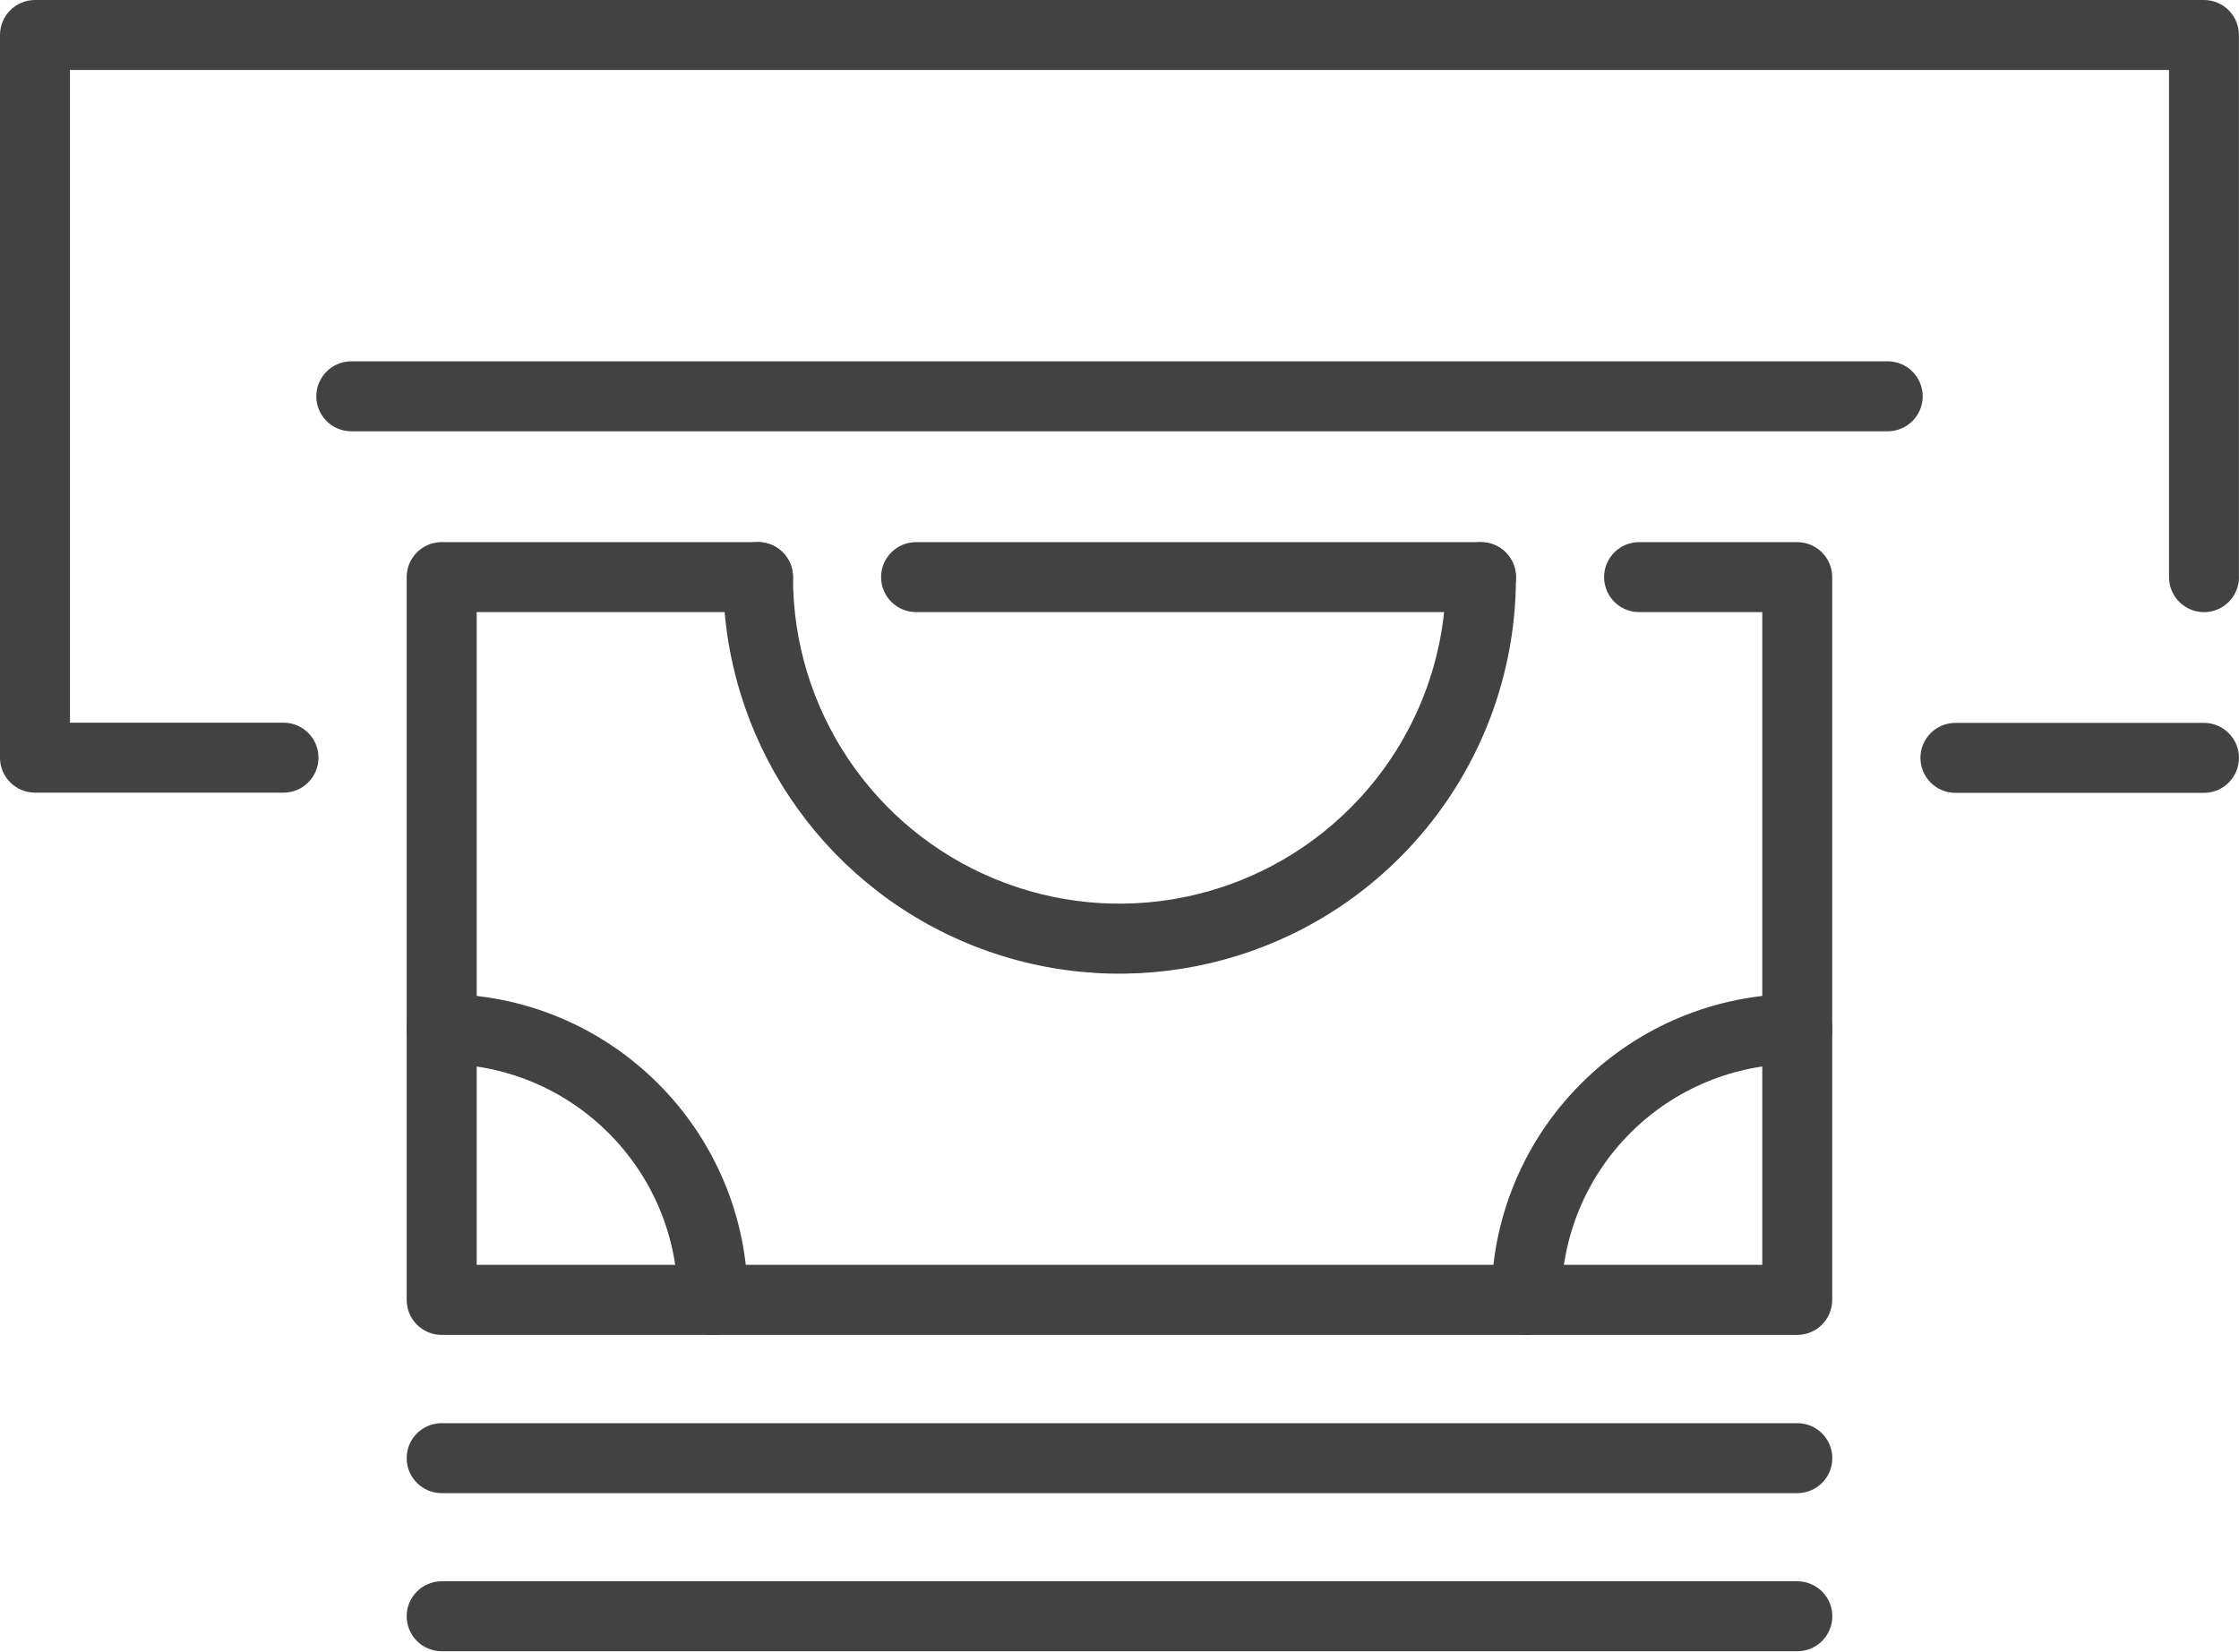
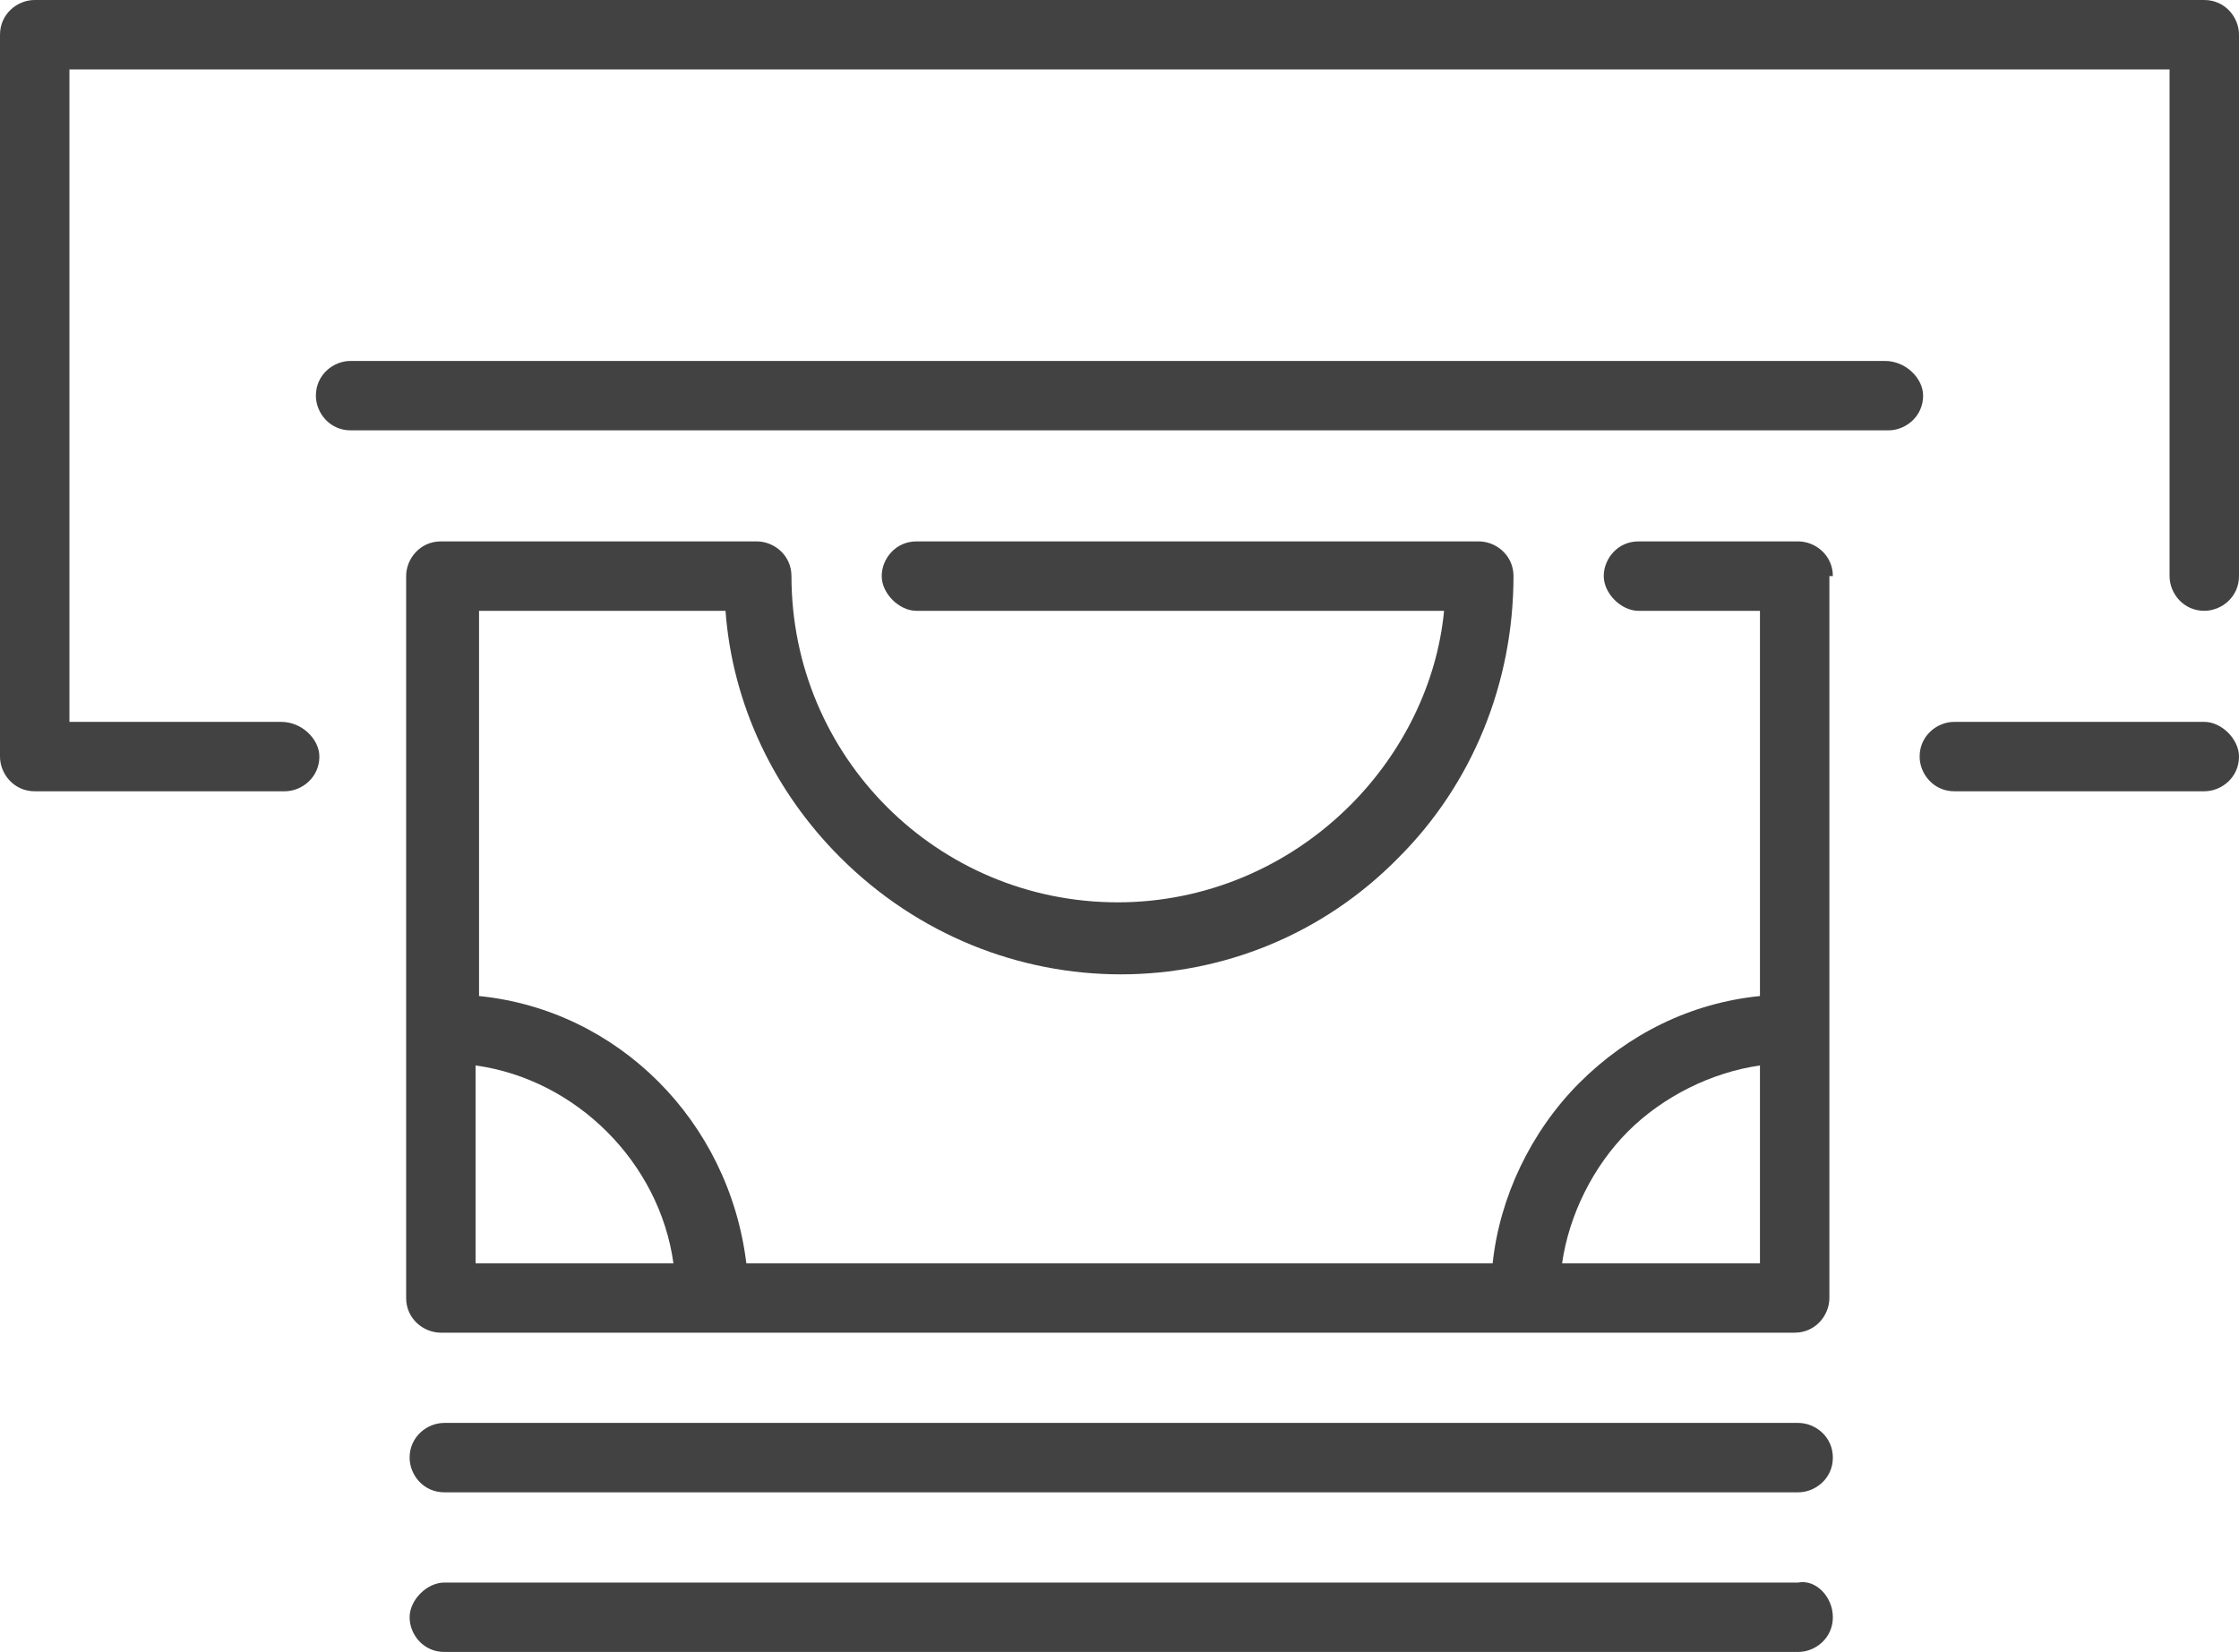
- <svg xmlns="http://www.w3.org/2000/svg" viewBox="3005 1543 64.474 47.56">
-   <defs>
-     <style>
-       .cls-1 {
-         fill: #424242;
-       }
-     </style>
-   </defs>
-   <g id="Withdraw_icon" data-name="Withdraw icon" transform="translate(3005 1543)">
-     <path id="Path_1" data-name="Path 1" class="cls-1" d="M64.474,96.9a1.007,1.007,0,0,1-2.015,0V82.291H2.015v18.8H8.164a1.007,1.007,0,1,1,0,2.015H1.007A1.008,1.008,0,0,1,0,102.1V81.283a1.008,1.008,0,0,1,1.008-1.007H63.465a1.008,1.008,0,0,1,1.007,1.007V96.9Zm-8.166,6.212h7.157a1.007,1.007,0,0,0,0-2.015H56.308a1.007,1.007,0,0,0,0,2.015Z" transform="translate(0 -80.276)" />
-     <path id="Path_2" data-name="Path 2" class="cls-1" d="M87.468,181.1a1.007,1.007,0,1,1,0-2.015H131.71a1.007,1.007,0,1,1,0,2.015Z" transform="translate(-77.352 -168.678)" />
-     <path id="Path_3" data-name="Path 3" class="cls-1" d="M121.281,228.494a1.007,1.007,0,1,1,0,2.015h-8.1v18.8H150.2v-18.8h-3.547a1.007,1.007,0,1,1,0-2.015h4.554a1.008,1.008,0,0,1,1.007,1.007v20.82a1.009,1.009,0,0,1-1.007,1.007H112.172a1.008,1.008,0,0,1-1.007-1.007V229.5a1.008,1.008,0,0,1,1.007-1.007Zm20.818,0H125.833a1.007,1.007,0,1,0,0,2.015H142.1a1.007,1.007,0,0,0,0-2.015Z" transform="translate(-99.454 -212.879)" />
-     <path id="Path_4" data-name="Path 4" class="cls-1" d="M112.172,471.385a1.007,1.007,0,1,1,0-2.015H151.21a1.007,1.007,0,0,1,0,2.015Z" transform="translate(-99.454 -428.379)" />
-     <path id="Path_5" data-name="Path 5" class="cls-1" d="M112.172,514.615a1.007,1.007,0,1,1,0-2.015H151.21a1.007,1.007,0,0,1,0,2.015Z" transform="translate(-99.454 -467.055)" />
-     <path id="Path_6" data-name="Path 6" class="cls-1" d="M197.626,229.5a1.007,1.007,0,0,1,2.015,0,9.4,9.4,0,0,0,16.049,6.651l0,0,0,0a9.372,9.372,0,0,0,2.754-6.647,1.007,1.007,0,1,1,2.015,0,11.387,11.387,0,0,1-3.343,8.074l0,0a11.414,11.414,0,0,1-19.487-8.072Z" transform="translate(-176.806 -212.879)" />
-     <path id="Path_7" data-name="Path 7" class="cls-1" d="M112.172,354.045a1.007,1.007,0,1,1,0-2.015,8.814,8.814,0,0,1,8.815,8.815,1.007,1.007,0,1,1-2.015,0,6.8,6.8,0,0,0-6.8-6.8Z" transform="translate(-99.454 -323.401)" />
-     <path id="Path_8" data-name="Path 8" class="cls-1" d="M416.416,352.03a1.007,1.007,0,1,1,0,2.015,6.778,6.778,0,0,0-4.808,1.988l0,0a6.778,6.778,0,0,0-1.987,4.808,1.007,1.007,0,1,1-2.015,0,8.792,8.792,0,0,1,2.582-6.229l0,0A8.792,8.792,0,0,1,416.416,352.03Z" transform="translate(-364.66 -323.401)" />
+ <svg xmlns="http://www.w3.org/2000/svg" version="1.1" id="Layer_1" x="0px" y="0px" viewBox="0 0 64.5 47.6" style="enable-background:new 0 0 64.5 47.6;" xml:space="preserve">
+   <style type="text/css">
+ 	.st0{fill:#424242;}
+ </style>
+   <g>
+     <path class="st0" d="M64.5,21.8c0,0.6-0.5,1-1,1h-7.2c-0.6,0-1-0.5-1-1c0-0.6,0.5-1,1-1h7.2C64,20.8,64.5,21.3,64.5,21.8z" />
+     <path class="st0" d="M9.2,21.8c0,0.6-0.5,1-1,1H1c-0.6,0-1-0.5-1-1V1c0-0.6,0.5-1,1-1h62.5c0.6,0,1,0.5,1,1v15.6h0c0,0.6-0.5,1-1,1   c-0.6,0-1-0.5-1-1V2H2v18.8h6.1C8.7,20.8,9.2,21.3,9.2,21.8z" />
+     <path class="st0" d="M55.4,11.4c0,0.6-0.5,1-1,1H10.1c-0.6,0-1-0.5-1-1c0-0.6,0.5-1,1-1h44.2C54.9,10.4,55.4,10.9,55.4,11.4z" />
+     <path class="st0" d="M52.8,16.6c0-0.6-0.5-1-1-1h-4.6c-0.6,0-1,0.5-1,1s0.5,1,1,1h3.5v11.1c-2,0.2-3.8,1.1-5.2,2.5   c-1.4,1.4-2.3,3.3-2.5,5.2H21.5c-0.5-4.1-3.7-7.3-7.7-7.7V17.6h7.1c0.2,2.7,1.4,5.2,3.3,7.1c4.5,4.5,11.7,4.5,16.1,0   c2.1-2.1,3.3-5,3.3-8.1v0c0,0,0,0,0,0c0-0.6-0.5-1-1-1h0H26.4c-0.6,0-1,0.5-1,1s0.5,1,1,1h15.2c-0.2,2.1-1.2,4.1-2.7,5.6   C37.1,25,34.7,26,32.2,26c-5.2,0-9.4-4.2-9.4-9.4c0-0.6-0.5-1-1-1c0,0,0,0,0,0l-9.1,0c-0.6,0-1,0.5-1,1v13c0,0,0,0,0,0s0,0,0,0v7.8   c0,0.6,0.5,1,1,1h7.8c0,0,0,0,0,0s0,0,0,0h31.2c0.6,0,1-0.5,1-1v-7.8c0,0,0,0,0,0s0,0,0,0V16.6z M13.7,36.4v-5.7   c2.9,0.4,5.3,2.8,5.7,5.7H13.7z M50.7,36.4H45c0.2-1.4,0.9-2.8,1.9-3.8c1-1,2.4-1.7,3.8-1.9V36.4z" />
+     <path class="st0" d="M52.8,42c0,0.6-0.5,1-1,1h-39c-0.6,0-1-0.5-1-1c0-0.6,0.5-1,1-1h39C52.3,41,52.8,41.4,52.8,42z" />
+     <path class="st0" d="M52.8,46.6c0,0.6-0.5,1-1,1h-39c-0.6,0-1-0.5-1-1s0.5-1,1-1h39C52.3,45.5,52.8,46,52.8,46.6z" />
  </g>
</svg>
